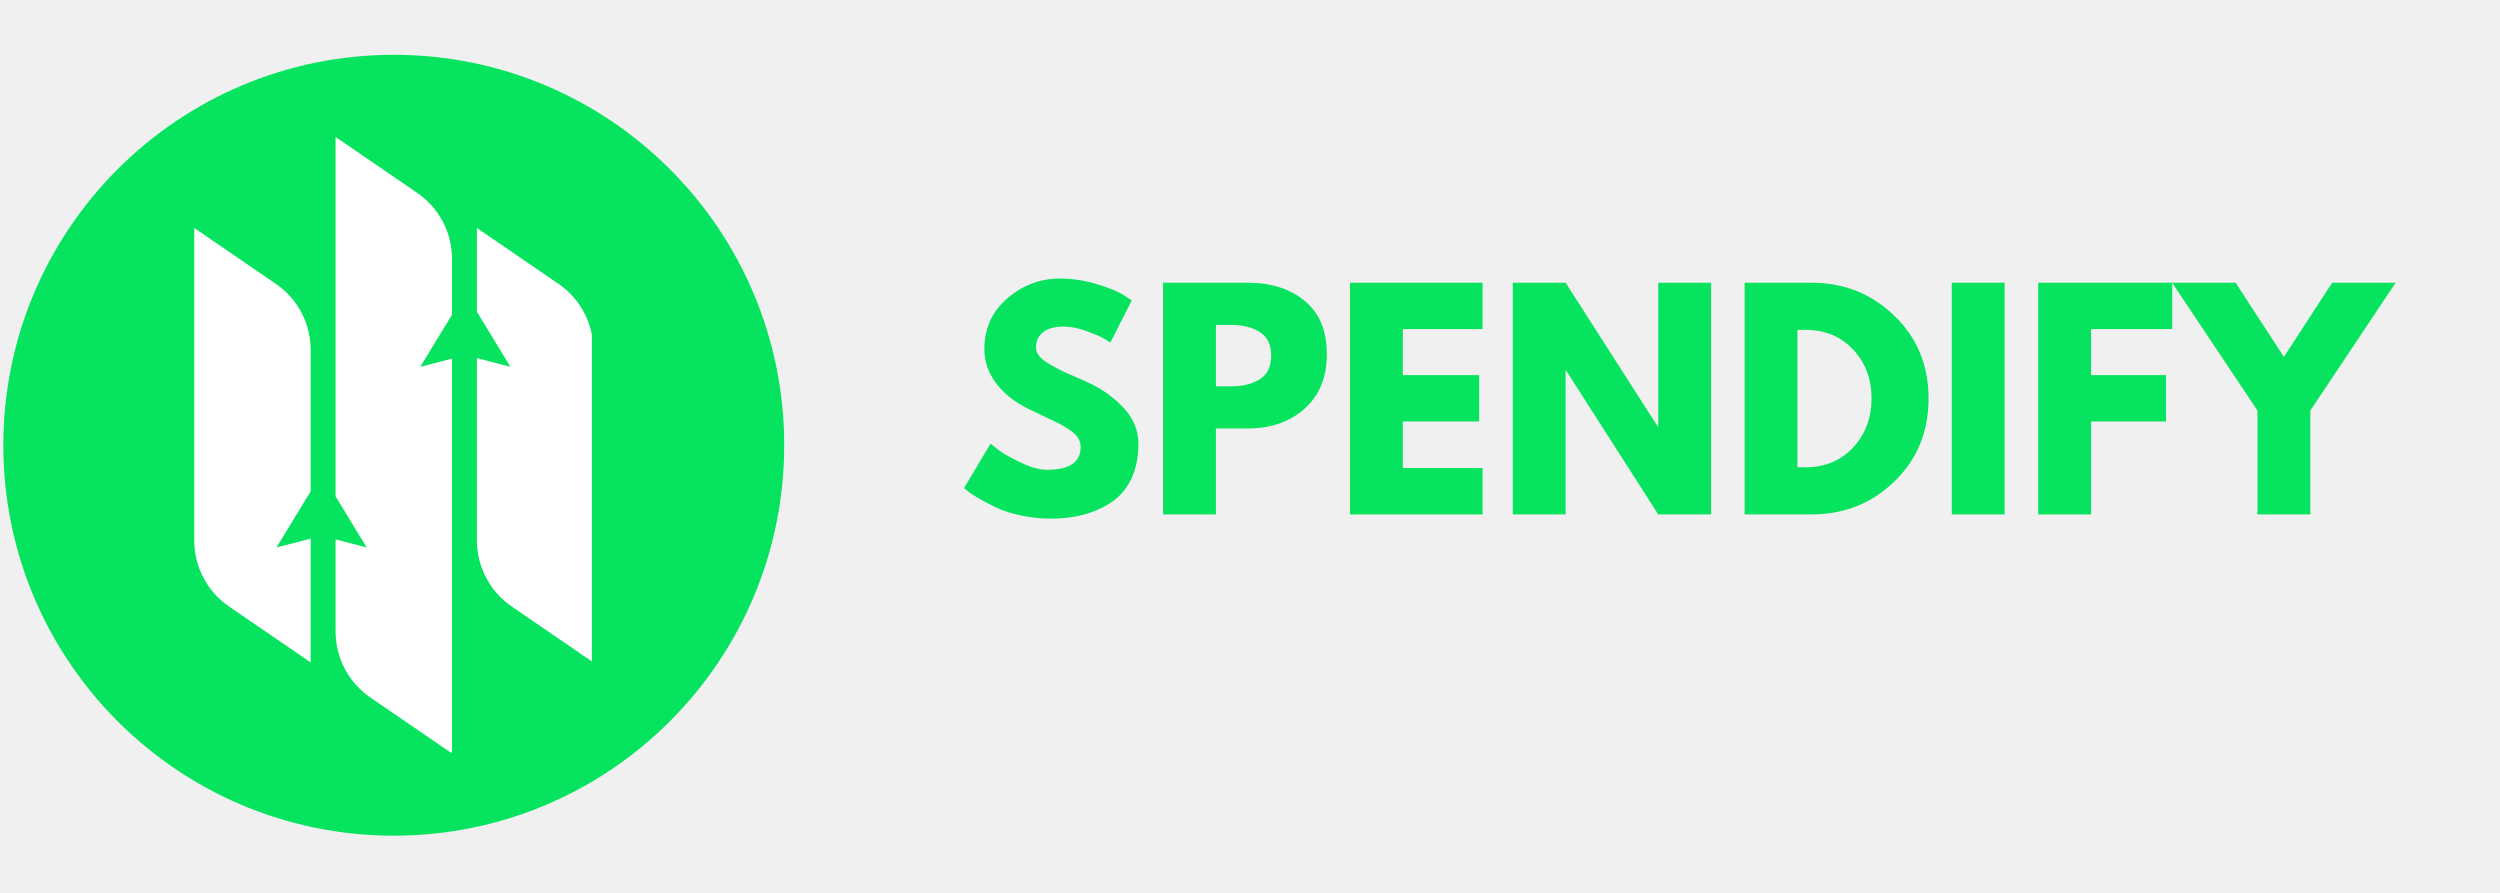
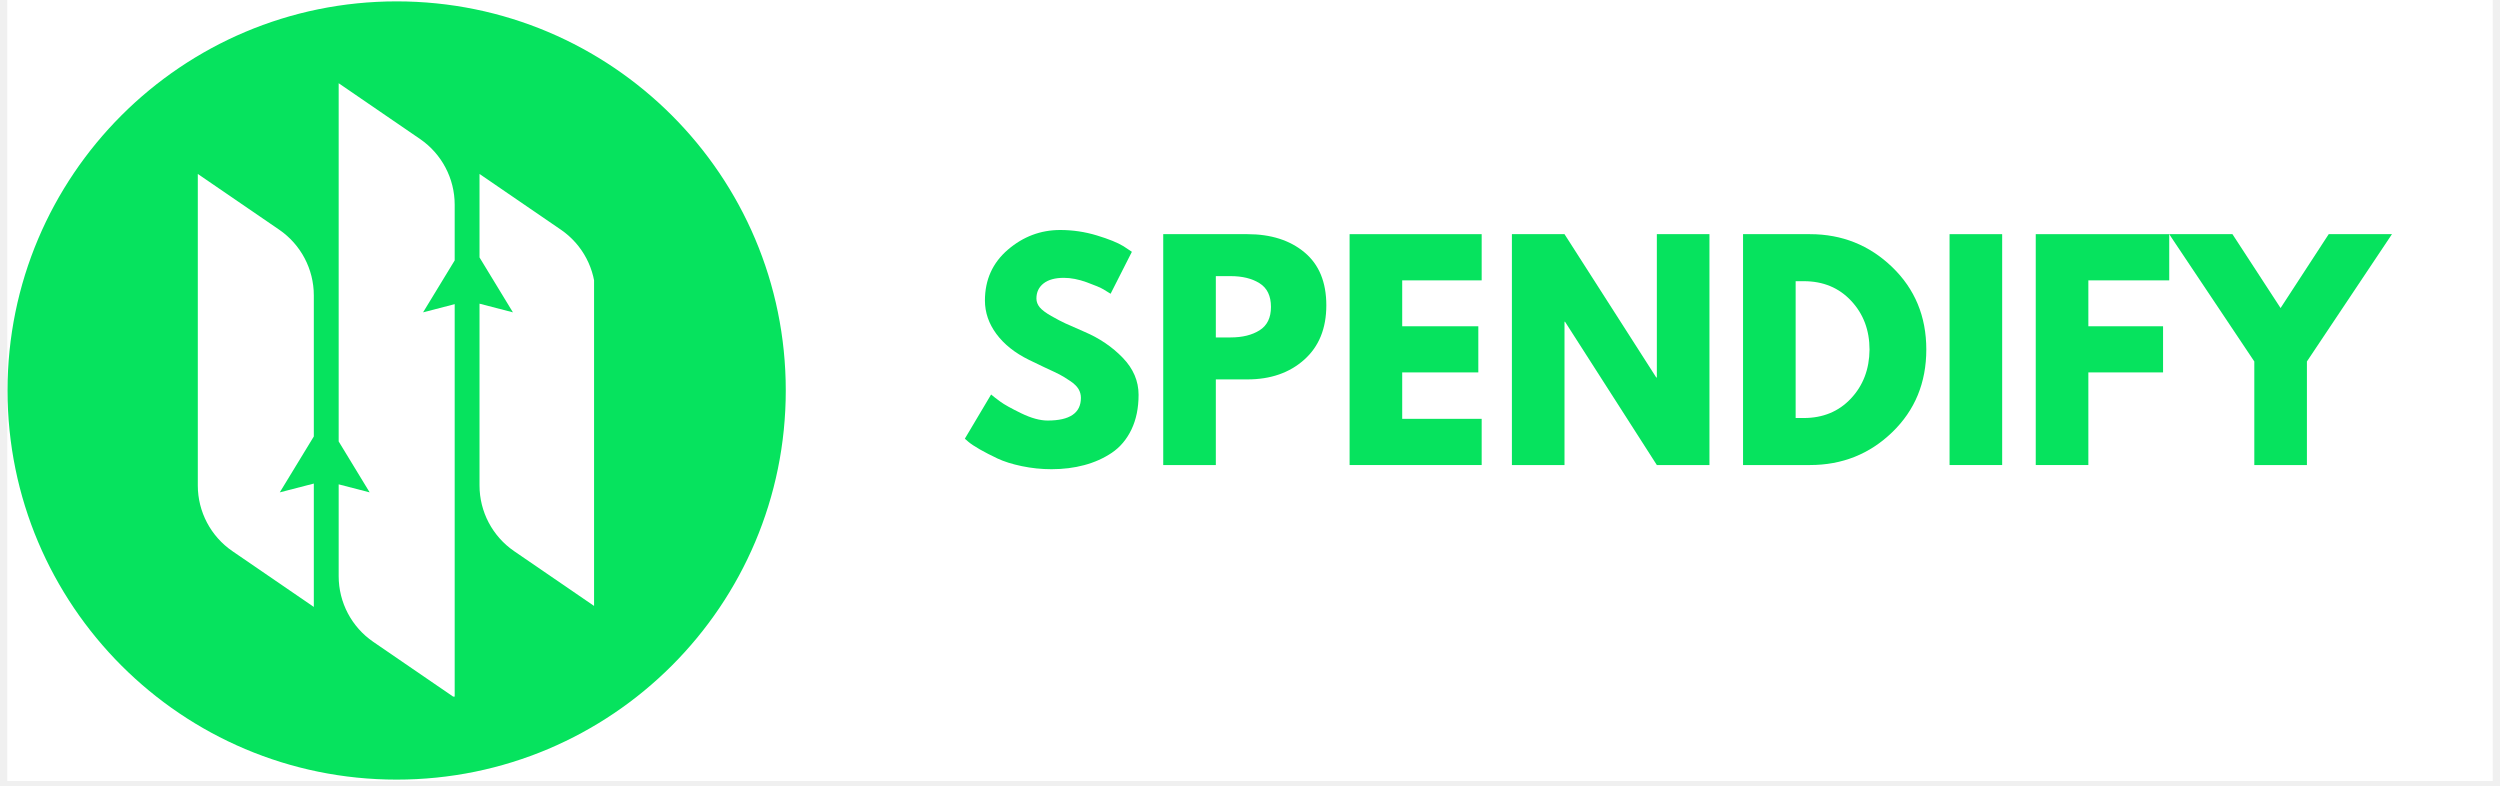
- <svg xmlns="http://www.w3.org/2000/svg" width="700" zoomAndPan="magnify" viewBox="0 0 525 187.5" height="250" preserveAspectRatio="xMidYMid meet" version="1.0">
+ <svg xmlns="http://www.w3.org/2000/svg" width="700" zoomAndPan="magnify" viewBox="0 0 525 165" height="220" preserveAspectRatio="xMidYMid meet" version="1.0">
  <defs>
    <g />
-     <clipPath id="3a2cae401f">
-       <path d="M 0.699 11.508 L 164.684 11.508 L 164.684 175.492 L 0.699 175.492 Z M 0.699 11.508 " clip-rule="nonzero" />
+     <clipPath id="7c6c306ece">
+       <path d="M 1.582 0 L 523.418 0 L 523.418 164.008 L 1.582 164.008 Z M 1.582 0 " clip-rule="nonzero" />
    </clipPath>
-     <clipPath id="af8fb5a78f">
-       <path d="M 82.691 11.508 C 37.406 11.508 0.699 48.219 0.699 93.5 C 0.699 138.785 37.406 175.492 82.691 175.492 C 127.973 175.492 164.684 138.785 164.684 93.5 C 164.684 48.219 127.973 11.508 82.691 11.508 Z M 82.691 11.508 " clip-rule="nonzero" />
+     <clipPath id="c148c8a67a">
+       <path d="M 1.582 0.289 L 165.012 0.289 L 165.012 163.719 L 1.582 163.719 Z M 1.582 0.289 " clip-rule="nonzero" />
    </clipPath>
-     <clipPath id="2a1053d7ac">
-       <path d="M 40.793 47 L 66 47 L 66 140 L 40.793 140 Z M 40.793 47 " clip-rule="nonzero" />
+     <clipPath id="33cad95d5c">
+       <path d="M 83.297 0.289 C 38.168 0.289 1.582 36.871 1.582 82.004 C 1.582 127.133 38.168 163.719 83.297 163.719 C 128.426 163.719 165.012 127.133 165.012 82.004 C 165.012 36.871 128.426 0.289 83.297 0.289 Z M 83.297 0.289 " clip-rule="nonzero" />
    </clipPath>
-     <clipPath id="407b2ab764">
-       <path d="M 70.453 28.762 L 95 28.762 L 95 158.008 L 70.453 158.008 Z M 70.453 28.762 " clip-rule="nonzero" />
+     <clipPath id="94905e2ead">
+       <path d="M 41.539 36 L 66 36 L 66 128 L 41.539 128 Z M 41.539 36 " clip-rule="nonzero" />
    </clipPath>
-     <clipPath id="f12c402d22">
-       <path d="M 100.113 47.828 L 124.289 47.828 L 124.289 139.195 L 100.113 139.195 Z M 100.113 47.828 " clip-rule="nonzero" />
+     <clipPath id="fa7d459469">
+       <path d="M 71.102 17.48 L 95.648 17.48 L 95.648 146.293 L 71.102 146.293 Z M 71.102 17.48 " clip-rule="nonzero" />
+     </clipPath>
+     <clipPath id="fd1fec84b6">
+       <path d="M 100.66 36.484 L 124.754 36.484 L 124.754 127.543 L 100.66 127.543 Z M 100.66 36.484 " clip-rule="nonzero" />
    </clipPath>
  </defs>
+   <g clip-path="url(#7c6c306ece)">
+     <path fill="#ffffff" d="M 1.582 0 L 523.418 0 L 523.418 164.008 L 1.582 164.008 Z M 1.582 0 " fill-opacity="1" fill-rule="nonzero" />
+     <path fill="#ffffff" d="M 1.582 0 L 523.418 0 L 523.418 164.008 L 1.582 164.008 Z M 1.582 0 " fill-opacity="1" fill-rule="nonzero" />
+   </g>
  <g fill="#06e35e" fill-opacity="1">
-     <g transform="translate(201.103, 108.0271)">
+     <g transform="translate(201.257, 97.65814)">
      <g>
-         <path d="M 21.469 -49.531 C 24.102 -49.531 26.676 -49.145 29.188 -48.375 C 31.707 -47.613 33.578 -46.859 34.797 -46.109 L 36.562 -44.938 L 32.078 -36.094 C 31.723 -36.32 31.227 -36.625 30.594 -37 C 29.969 -37.375 28.789 -37.875 27.062 -38.5 C 25.332 -39.133 23.723 -39.453 22.234 -39.453 C 20.379 -39.453 18.953 -39.055 17.953 -38.266 C 16.953 -37.484 16.453 -36.426 16.453 -35.094 C 16.453 -34.414 16.688 -33.789 17.156 -33.219 C 17.633 -32.656 18.441 -32.047 19.578 -31.391 C 20.711 -30.742 21.711 -30.223 22.578 -29.828 C 23.441 -29.441 24.781 -28.852 26.594 -28.062 C 29.738 -26.727 32.422 -24.91 34.641 -22.609 C 36.859 -20.316 37.969 -17.711 37.969 -14.797 C 37.969 -12.004 37.469 -9.566 36.469 -7.484 C 35.469 -5.398 34.094 -3.77 32.344 -2.594 C 30.594 -1.414 28.656 -0.539 26.531 0.031 C 24.414 0.602 22.117 0.891 19.641 0.891 C 17.516 0.891 15.426 0.672 13.375 0.234 C 11.332 -0.191 9.625 -0.727 8.25 -1.375 C 6.875 -2.031 5.633 -2.672 4.531 -3.297 C 3.438 -3.93 2.633 -4.461 2.125 -4.891 L 1.359 -5.547 L 6.906 -14.859 C 7.375 -14.461 8.02 -13.957 8.844 -13.344 C 9.664 -12.738 11.129 -11.926 13.234 -10.906 C 15.336 -9.883 17.195 -9.375 18.812 -9.375 C 23.488 -9.375 25.828 -10.969 25.828 -14.156 C 25.828 -14.82 25.66 -15.438 25.328 -16 C 24.992 -16.57 24.406 -17.145 23.562 -17.719 C 22.719 -18.289 21.969 -18.742 21.312 -19.078 C 20.664 -19.41 19.602 -19.922 18.125 -20.609 C 16.656 -21.297 15.566 -21.816 14.859 -22.172 C 11.91 -23.629 9.629 -25.445 8.016 -27.625 C 6.41 -29.812 5.609 -32.16 5.609 -34.672 C 5.609 -39.035 7.219 -42.602 10.438 -45.375 C 13.656 -48.145 17.332 -49.531 21.469 -49.531 Z M 21.469 -49.531 " />
+         <path d="M 21.391 -49.359 C 24.016 -49.359 26.578 -48.977 29.078 -48.219 C 31.586 -47.457 33.453 -46.703 34.672 -45.953 L 36.438 -44.781 L 31.969 -35.969 C 31.613 -36.195 31.125 -36.5 30.5 -36.875 C 29.875 -37.25 28.695 -37.75 26.969 -38.375 C 25.25 -39 23.645 -39.312 22.156 -39.312 C 20.312 -39.312 18.891 -38.922 17.891 -38.141 C 16.891 -37.359 16.391 -36.301 16.391 -34.969 C 16.391 -34.301 16.625 -33.68 17.094 -33.109 C 17.57 -32.547 18.379 -31.941 19.516 -31.297 C 20.648 -30.648 21.645 -30.129 22.5 -29.734 C 23.363 -29.336 24.695 -28.75 26.5 -27.969 C 29.633 -26.633 32.305 -24.82 34.516 -22.531 C 36.734 -20.238 37.844 -17.645 37.844 -14.75 C 37.844 -11.969 37.344 -9.535 36.344 -7.453 C 35.344 -5.379 33.973 -3.754 32.234 -2.578 C 30.492 -1.41 28.562 -0.547 26.438 0.016 C 24.32 0.586 22.031 0.875 19.562 0.875 C 17.445 0.875 15.367 0.66 13.328 0.234 C 11.297 -0.191 9.594 -0.727 8.219 -1.375 C 6.852 -2.02 5.617 -2.656 4.516 -3.281 C 3.422 -3.914 2.617 -4.445 2.109 -4.875 L 1.359 -5.531 L 6.875 -14.812 C 7.344 -14.414 7.988 -13.914 8.812 -13.312 C 9.633 -12.707 11.094 -11.895 13.188 -10.875 C 15.289 -9.852 17.145 -9.344 18.75 -9.344 C 23.406 -9.344 25.734 -10.93 25.734 -14.109 C 25.734 -14.773 25.566 -15.391 25.234 -15.953 C 24.898 -16.523 24.312 -17.094 23.469 -17.656 C 22.633 -18.227 21.895 -18.68 21.25 -19.016 C 20.602 -19.348 19.539 -19.852 18.062 -20.531 C 16.594 -21.219 15.508 -21.738 14.812 -22.094 C 11.875 -23.539 9.598 -25.352 7.984 -27.531 C 6.379 -29.707 5.578 -32.047 5.578 -34.547 C 5.578 -38.898 7.18 -42.457 10.391 -45.219 C 13.609 -47.977 17.273 -49.359 21.391 -49.359 Z M 21.391 -49.359 " />
      </g>
    </g>
  </g>
  <g fill="#06e35e" fill-opacity="1">
-     <g transform="translate(240.7121, 108.0271)">
+     <g transform="translate(240.747, 97.65814)">
      <g>
-         <path d="M 3.531 -48.656 L 21.281 -48.656 C 26.238 -48.656 30.25 -47.375 33.312 -44.812 C 36.383 -42.258 37.922 -38.547 37.922 -33.672 C 37.922 -28.797 36.363 -24.973 33.25 -22.203 C 30.145 -19.43 26.156 -18.047 21.281 -18.047 L 14.625 -18.047 L 14.625 0 L 3.531 0 Z M 14.625 -26.891 L 17.75 -26.891 C 20.227 -26.891 22.258 -27.391 23.844 -28.391 C 25.438 -29.391 26.234 -31.031 26.234 -33.312 C 26.234 -35.633 25.438 -37.297 23.844 -38.297 C 22.258 -39.297 20.227 -39.797 17.75 -39.797 L 14.625 -39.797 Z M 14.625 -26.891 " />
+         <path d="M 3.531 -48.484 L 21.219 -48.484 C 26.156 -48.484 30.148 -47.207 33.203 -44.656 C 36.254 -42.113 37.781 -38.41 37.781 -33.547 C 37.781 -28.691 36.234 -24.883 33.141 -22.125 C 30.047 -19.363 26.07 -17.984 21.219 -17.984 L 14.578 -17.984 L 14.578 0 L 3.531 0 Z M 14.578 -26.797 L 17.688 -26.797 C 20.156 -26.797 22.18 -27.297 23.766 -28.297 C 25.359 -29.297 26.156 -30.93 26.156 -33.203 C 26.156 -35.516 25.359 -37.172 23.766 -38.172 C 22.18 -39.172 20.156 -39.672 17.688 -39.672 L 14.578 -39.672 Z M 14.578 -26.797 " />
      </g>
    </g>
  </g>
  <g fill="#06e35e" fill-opacity="1">
-     <g transform="translate(279.9674, 108.0271)">
+     <g transform="translate(279.8845, 97.65814)">
      <g>
-         <path d="M 31.375 -48.656 L 31.375 -38.922 L 14.625 -38.922 L 14.625 -29.25 L 30.656 -29.25 L 30.656 -19.516 L 14.625 -19.516 L 14.625 -9.734 L 31.375 -9.734 L 31.375 0 L 3.531 0 L 3.531 -48.656 Z M 31.375 -48.656 " />
+         <path d="M 31.266 -48.484 L 31.266 -38.781 L 14.578 -38.781 L 14.578 -29.141 L 30.562 -29.141 L 30.562 -19.453 L 14.578 -19.453 L 14.578 -9.703 L 31.266 -9.703 L 31.266 0 L 3.531 0 L 3.531 -48.484 Z M 31.266 -48.484 " />
      </g>
    </g>
  </g>
  <g fill="#06e35e" fill-opacity="1">
-     <g transform="translate(314.1538, 108.0271)">
+     <g transform="translate(313.9681, 97.65814)">
      <g>
-         <path d="M 14.625 -30.188 L 14.625 0 L 3.531 0 L 3.531 -48.656 L 14.625 -48.656 L 33.969 -18.453 L 34.078 -18.453 L 34.078 -48.656 L 45.172 -48.656 L 45.172 0 L 34.078 0 L 14.75 -30.188 Z M 14.625 -30.188 " />
+         <path d="M 14.578 -30.094 L 14.578 0 L 3.531 0 L 3.531 -48.484 L 14.578 -48.484 L 33.844 -18.391 L 33.969 -18.391 L 33.969 -48.484 L 45.016 -48.484 L 45.016 0 L 33.969 0 L 14.688 -30.094 Z M 14.578 -30.094 " />
      </g>
    </g>
  </g>
  <g fill="#06e35e" fill-opacity="1">
-     <g transform="translate(362.84, 108.0271)">
+     <g transform="translate(362.508, 97.65814)">
      <g>
-         <path d="M 3.531 -48.656 L 17.625 -48.656 C 24.395 -48.656 30.176 -46.344 34.969 -41.719 C 39.758 -37.102 42.156 -31.316 42.156 -24.359 C 42.156 -17.359 39.766 -11.547 34.984 -6.922 C 30.211 -2.305 24.426 0 17.625 0 L 3.531 0 Z M 14.625 -9.906 L 16.328 -9.906 C 20.379 -9.906 23.691 -11.27 26.266 -14 C 28.848 -16.738 30.156 -20.172 30.188 -24.297 C 30.188 -28.422 28.898 -31.859 26.328 -34.609 C 23.754 -37.367 20.422 -38.75 16.328 -38.75 L 14.625 -38.75 Z M 14.625 -9.906 " />
+         <path d="M 3.531 -48.484 L 17.578 -48.484 C 24.305 -48.484 30.062 -46.18 34.844 -41.578 C 39.625 -36.973 42.016 -31.203 42.016 -24.266 C 42.016 -17.297 39.633 -11.508 34.875 -6.906 C 30.113 -2.301 24.348 0 17.578 0 L 3.531 0 Z M 14.578 -9.875 L 16.281 -9.875 C 20.312 -9.875 23.609 -11.234 26.172 -13.953 C 28.742 -16.68 30.051 -20.102 30.094 -24.219 C 30.094 -28.32 28.805 -31.742 26.234 -34.484 C 23.672 -37.234 20.352 -38.609 16.281 -38.609 L 14.578 -38.609 Z M 14.578 -9.875 " />
      </g>
    </g>
  </g>
  <g fill="#06e35e" fill-opacity="1">
-     <g transform="translate(406.3392, 108.0271)">
+     <g transform="translate(405.8765, 97.65814)">
      <g>
-         <path d="M 14.625 -48.656 L 14.625 0 L 3.531 0 L 3.531 -48.656 Z M 14.625 -48.656 " />
+         <path d="M 14.578 -48.484 L 14.578 0 L 3.531 0 L 3.531 -48.484 Z M 14.578 -48.484 " />
      </g>
    </g>
  </g>
  <g fill="#06e35e" fill-opacity="1">
-     <g transform="translate(424.4933, 108.0271)">
+     <g transform="translate(423.976, 97.65814)">
      <g>
-         <path d="M 31.672 -48.656 L 31.672 -38.922 L 14.625 -38.922 L 14.625 -29.25 L 30.375 -29.25 L 30.375 -19.516 L 14.625 -19.516 L 14.625 0 L 3.531 0 L 3.531 -48.656 Z M 31.672 -48.656 " />
+         <path d="M 31.562 -48.484 L 31.562 -38.781 L 14.578 -38.781 L 14.578 -29.141 L 30.266 -29.141 L 30.266 -19.453 L 14.578 -19.453 L 14.578 0 L 3.531 0 L 3.531 -48.484 Z M 31.562 -48.484 " />
      </g>
    </g>
  </g>
  <g fill="#06e35e" fill-opacity="1">
-     <g transform="translate(457.9135, 108.0271)">
+     <g transform="translate(457.2958, 97.65814)">
      <g>
-         <path d="M -1.766 -48.656 L 11.562 -48.656 L 21.703 -33.078 L 31.844 -48.656 L 45.172 -48.656 L 27.25 -21.812 L 27.25 0 L 16.156 0 L 16.156 -21.812 Z M -1.766 -48.656 " />
+         <path d="M -1.766 -48.484 L 11.516 -48.484 L 21.625 -32.969 L 31.734 -48.484 L 45.016 -48.484 L 27.156 -21.75 L 27.156 0 L 16.109 0 L 16.109 -21.75 Z M -1.766 -48.484 " />
      </g>
    </g>
  </g>
-   <g clip-path="url(#3a2cae401f)">
-     <g clip-path="url(#af8fb5a78f)">
-       <path fill="#06e35e" d="M 0.699 11.508 L 164.684 11.508 L 164.684 175.492 L 0.699 175.492 Z M 0.699 11.508 " fill-opacity="1" fill-rule="nonzero" />
+   <g clip-path="url(#c148c8a67a)">
+     <g clip-path="url(#33cad95d5c)">
+       <path fill="#06e35e" d="M 1.582 0.289 L 165.012 0.289 L 165.012 163.719 L 1.582 163.719 Z M 1.582 0.289 " fill-opacity="1" fill-rule="nonzero" />
    </g>
  </g>
-   <g clip-path="url(#2a1053d7ac)">
-     <path fill="#ffffff" d="M 48.09 127.359 L 65.238 139.105 L 65.238 113.109 L 58.066 114.969 L 65.238 103.184 L 65.238 73.465 C 65.238 67.93 62.508 62.75 57.941 59.625 L 40.793 47.875 L 40.793 113.516 C 40.793 119.051 43.523 124.23 48.09 127.359 " fill-opacity="1" fill-rule="nonzero" />
+   <g clip-path="url(#94905e2ead)">
+     <path fill="#ffffff" d="M 48.812 115.746 L 65.902 127.457 L 65.902 101.547 L 58.754 103.398 L 65.902 91.656 L 65.902 62.035 C 65.902 56.52 63.184 51.359 58.633 48.238 L 41.539 36.531 L 41.539 101.949 C 41.539 107.469 44.262 112.629 48.812 115.746 " fill-opacity="1" fill-rule="nonzero" />
  </g>
-   <g clip-path="url(#407b2ab764)">
-     <path fill="#ffffff" d="M 70.473 104.234 L 77.004 114.969 L 70.473 113.277 L 70.473 132.629 C 70.473 138.164 73.203 143.344 77.77 146.473 L 94.918 158.223 L 94.918 75.309 L 88.258 77.035 L 94.918 66.094 L 94.918 54.355 C 94.918 48.816 92.188 43.641 87.621 40.512 L 70.473 28.762 L 70.473 104.234 " fill-opacity="1" fill-rule="nonzero" />
+   <g clip-path="url(#fa7d459469)">
+     <path fill="#ffffff" d="M 71.121 92.703 L 77.629 103.398 L 71.121 101.711 L 71.121 121 C 71.121 126.516 73.84 131.676 78.391 134.793 L 95.484 146.508 L 95.484 63.871 L 88.844 65.594 L 95.484 54.688 L 95.484 42.988 C 95.484 37.473 92.762 32.309 88.211 29.191 L 71.121 17.48 L 71.121 92.703 " fill-opacity="1" fill-rule="nonzero" />
  </g>
-   <g clip-path="url(#f12c402d22)">
-     <path fill="#ffffff" d="M 100.152 47.875 L 100.152 65.465 L 107.191 77.035 L 100.152 75.211 L 100.152 113.516 C 100.152 119.051 102.883 124.23 107.449 127.359 L 124.598 139.105 L 124.598 73.465 C 124.598 67.93 121.867 62.75 117.301 59.625 L 100.152 47.875 " fill-opacity="1" fill-rule="nonzero" />
+   <g clip-path="url(#fd1fec84b6)">
+     <path fill="#ffffff" d="M 100.699 36.531 L 100.699 54.062 L 107.715 65.594 L 100.699 63.773 L 100.699 101.949 C 100.699 107.469 103.422 112.629 107.973 115.746 L 125.062 127.457 L 125.062 62.035 C 125.062 56.52 122.344 51.359 117.789 48.238 L 100.699 36.531 " fill-opacity="1" fill-rule="nonzero" />
  </g>
</svg>
